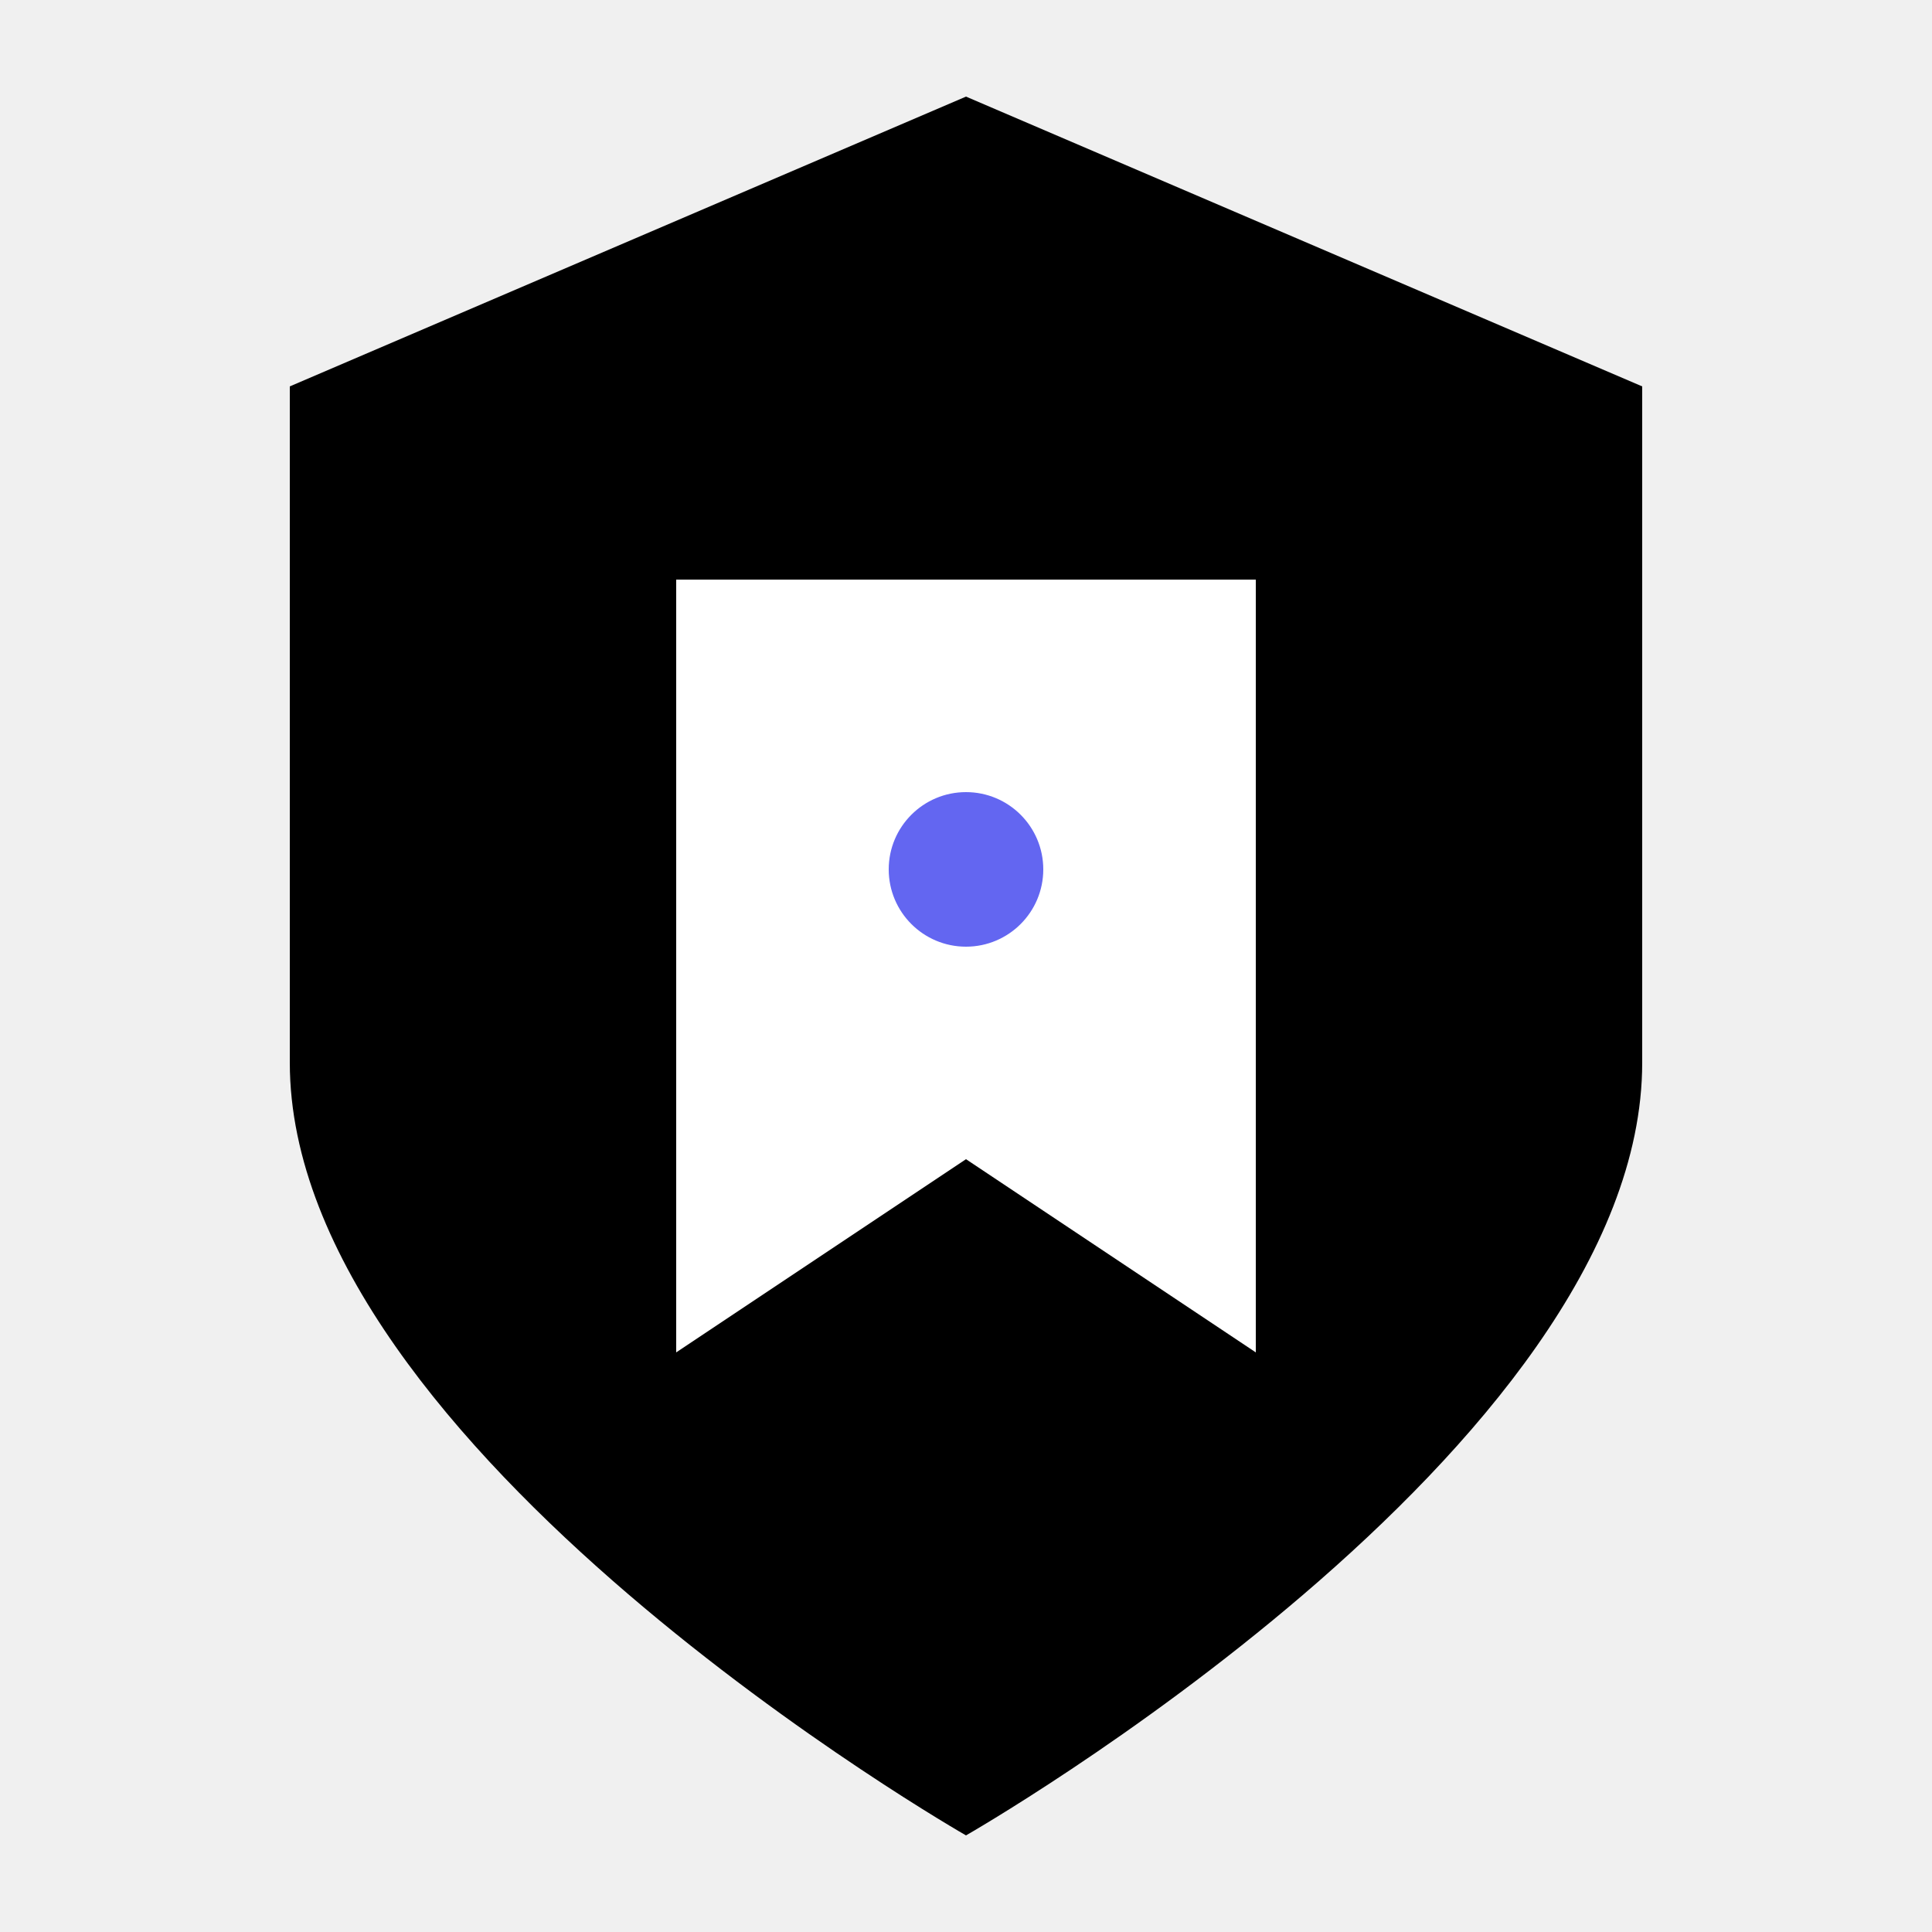
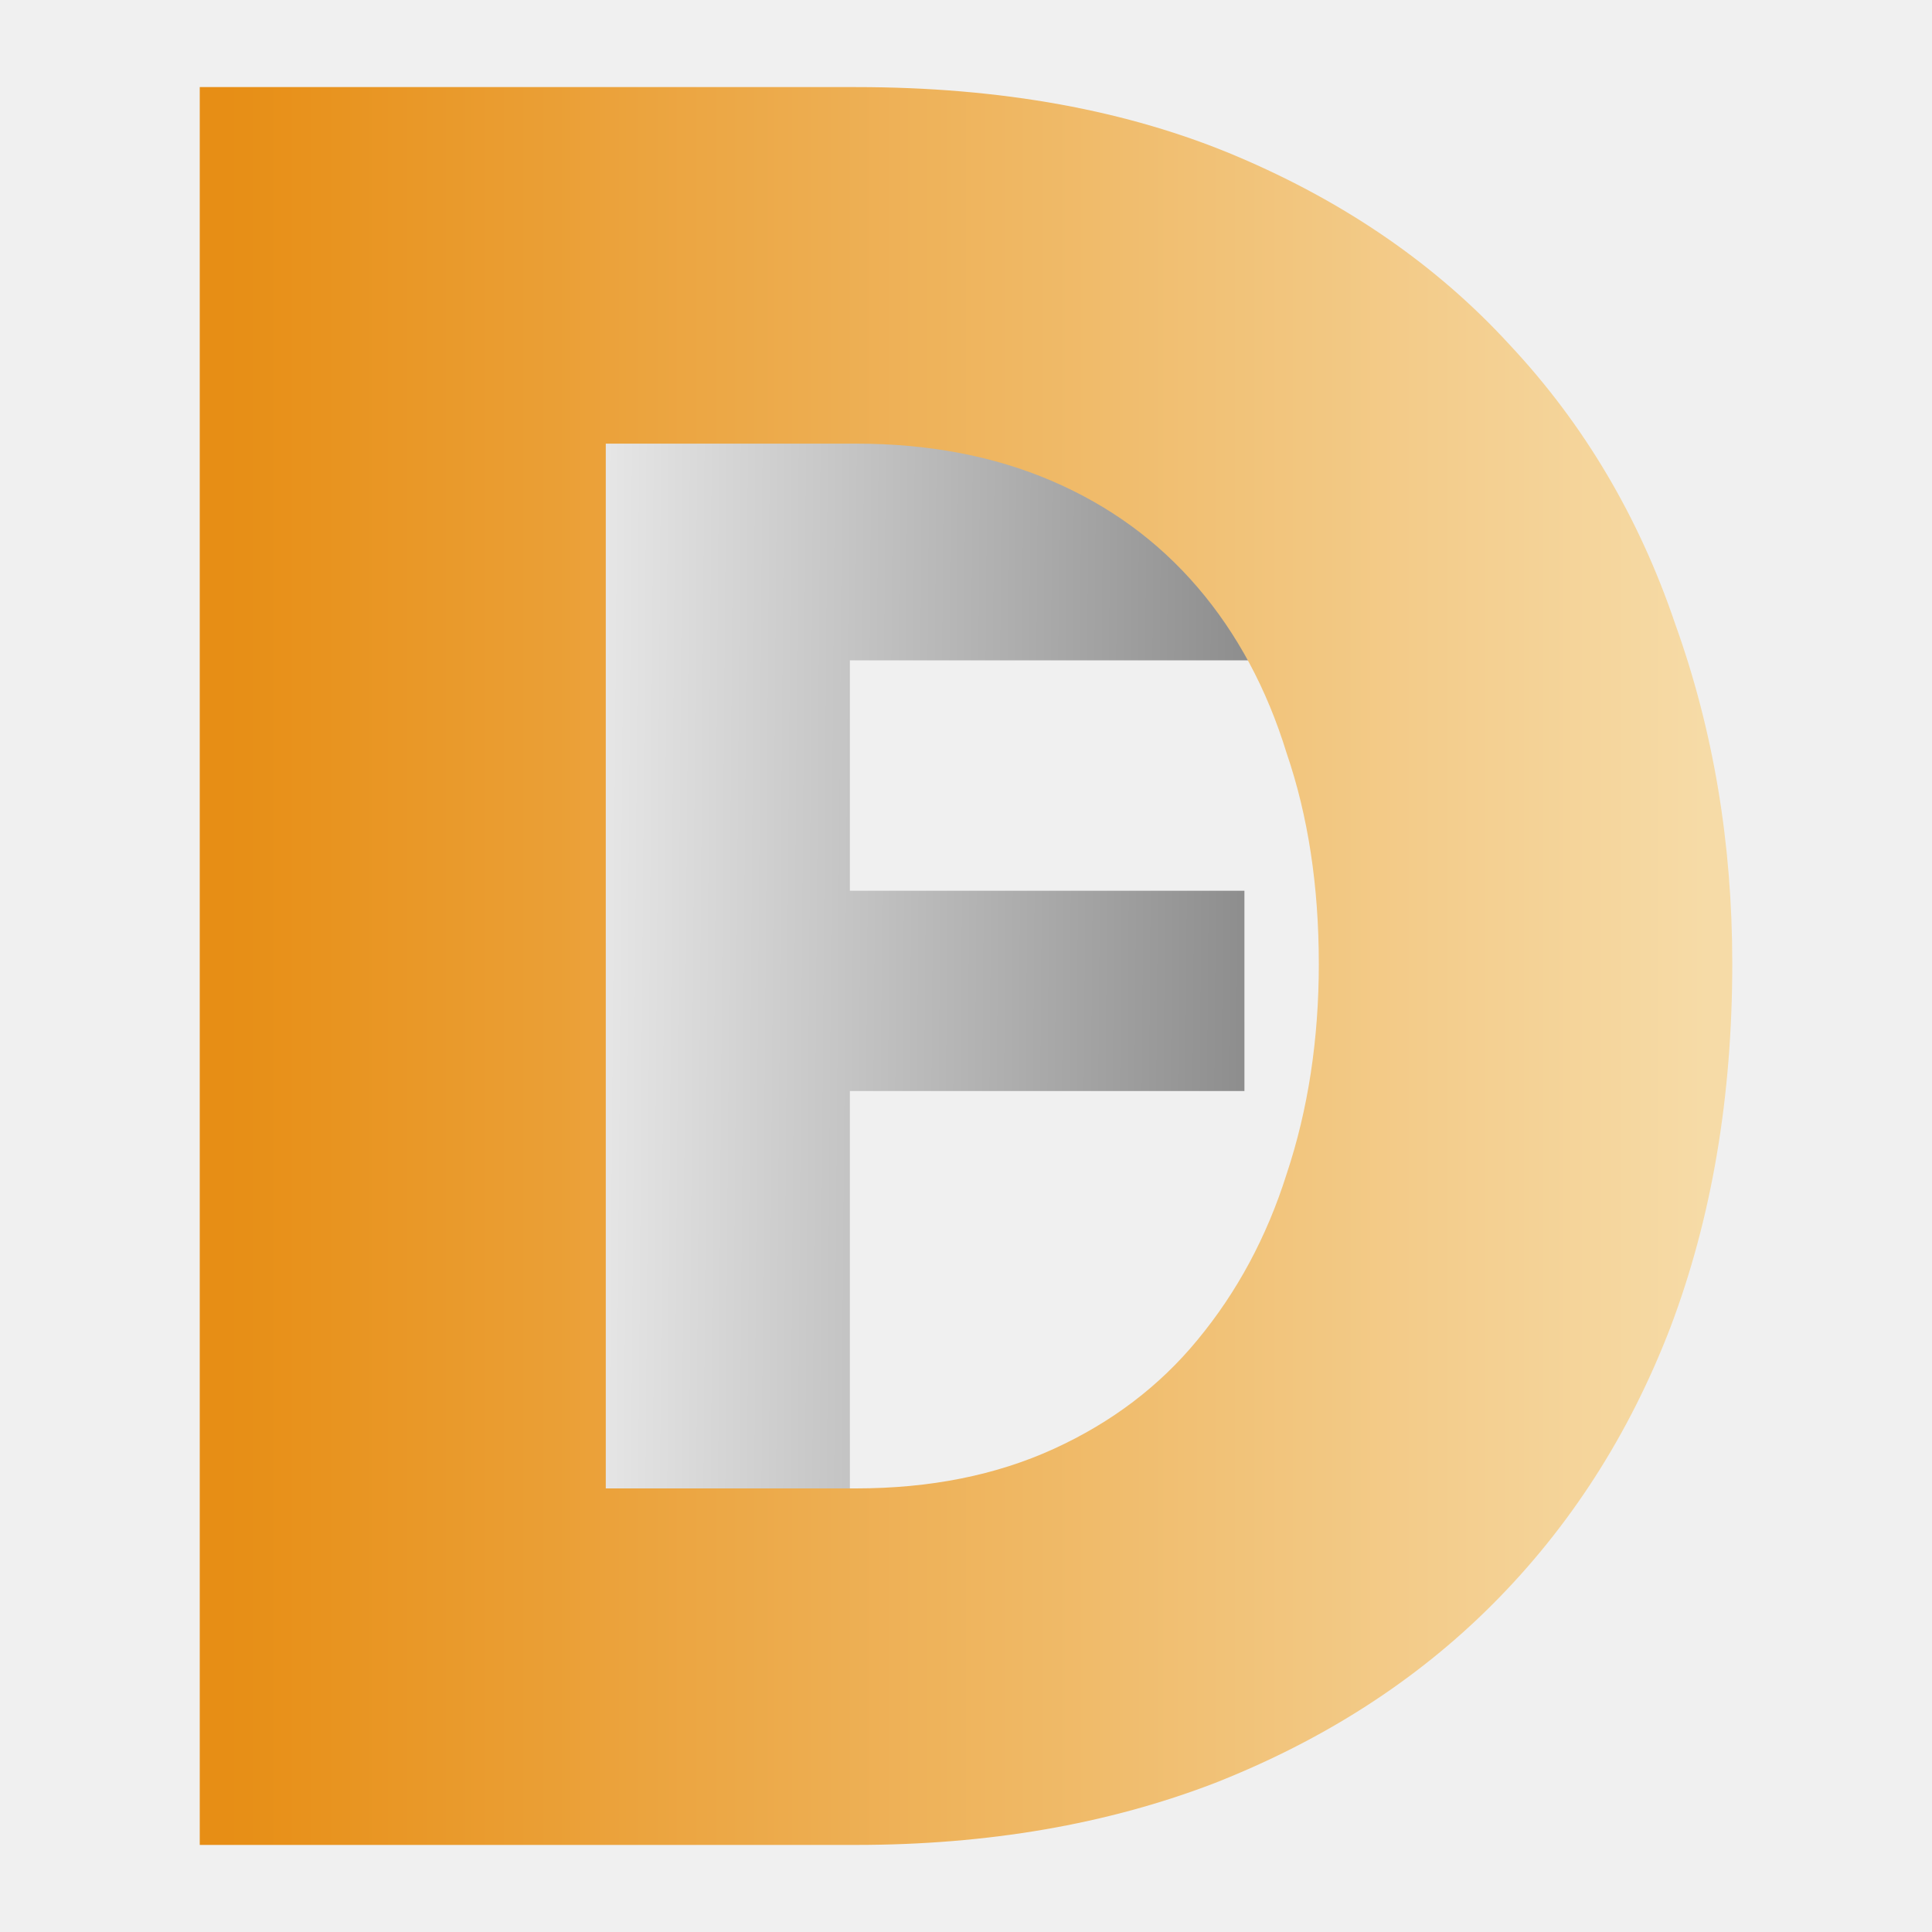
- <svg xmlns="http://www.w3.org/2000/svg" width="32" height="32" viewBox="0 0 100 100" fill="none">
-   <defs>
-     <linearGradient id="logo-gradient" x1="0%" y1="0%" x2="100%" y2="100%">
-       <stop offset="0%" stopColor="#6366f1" />
-       <stop offset="100%" stopColor="#a78bfa" />
+ <svg xmlns="http://www.w3.org/2000/svg" xmlns:xlink="http://www.w3.org/1999/xlink" width="100mm" height="100mm" viewBox="0 0 100 100" version="1.1" id="svg1" xml:space="preserve">
+   <defs id="defs1">
+     <linearGradient id="linearGradient18">
+       <stop style="stop-color:#f0f0f0;stop-opacity:1;" offset="0" id="stop17" />
+       <stop style="stop-color:#606060;stop-opacity:1;" offset="1" id="stop18" />
    </linearGradient>
+     <linearGradient id="linearGradient15">
+       <stop style="stop-color:#f6dba7;stop-opacity:1;" offset="0" id="stop15" />
+       <stop style="stop-color:#e78e15;stop-opacity:1;" offset="1" id="stop16" />
+     </linearGradient>
+     <linearGradient xlink:href="#linearGradient15" id="linearGradient16" x1="88.343" y1="46.522" x2="11.631" y2="46.522" gradientUnits="userSpaceOnUse" gradientTransform="translate(-5.35e-5,5.99e-5)" />
+     <linearGradient xlink:href="#linearGradient18" id="linearGradient17" x1="26.289" y1="53.264" x2="97.217" y2="53.831" gradientUnits="userSpaceOnUse" />
  </defs>
-     {/* Forge / Shield Shape */}
-     <path d="M50 5 L85 20 L85 55 C85 75 50 95 50 95 C50 95 15 75 15 55 L15 20 L50 5Z" fill="url(#logo-gradient)" />
-     {/* Document Silhouette */}
-     <path d="M35 30 H65 V70 L50 60 L35 70 V30Z" fill="white" fillOpacity="0.9" />
-     {/* AI Spark */}
-     <circle cx="50" cy="45" r="4" fill="#6366f1" />
+   <g id="layer2" transform="matrix(0.7620801,0,0,0.7620801,7.424501,5.461463)">
+     <path d="M 31.206,95.575 V 22.955 H 80.506 V 37.684 H 47.98 V 53.333 H 74.778 V 66.936 H 47.98 v 28.639 z" id="text2" style="font-weight:800;font-size:102.282px;line-height:1.5;font-family:Raleway;-inkscape-font-specification:'Raleway Ultra-Bold';letter-spacing:0px;word-spacing:0px;display:none;fill:#550000;stroke-width:7.834;stroke-linejoin:round;paint-order:markers fill stroke" aria-label="F" />
+     <path d="M 31.206,95.575 V 22.955 H 80.506 V 37.684 H 47.98 V 53.333 H 74.778 V 66.936 H 47.98 v 28.639 z" id="text2-9" style="font-weight:800;font-size:102.282px;line-height:1.5;font-family:Raleway;-inkscape-font-specification:'Raleway Ultra-Bold';letter-spacing:0px;word-spacing:0px;fill:url(#linearGradient17);stroke-width:7.834;stroke-linejoin:round;paint-order:markers fill stroke;fill-opacity:1" aria-label="F" />
+   </g>
+   <g id="layer1">
+     <path d="M 10.339,95.492 V 4.508 h 33.959 q 11.277,0 19.735,3.588 8.458,3.588 14.096,9.739 5.767,6.151 8.586,14.481 2.947,8.201 2.947,17.556 0,10.38 -3.204,18.838 -3.204,8.33 -9.227,14.352 -5.895,5.895 -14.352,9.227 -8.33,3.204 -18.581,3.204 z M 68.261,49.872 q 0,-6.023 -1.666,-10.892 Q 65.057,33.982 61.982,30.393 58.906,26.805 54.421,24.883 49.936,22.961 44.298,22.961 H 31.355 v 54.078 h 12.943 q 5.767,0 10.252,-2.05 4.485,-2.05 7.433,-5.638 3.076,-3.716 4.613,-8.586 1.666,-4.998 1.666,-10.892 z" id="text1" style="font-weight:800;font-size:128.147px;line-height:1.5;font-family:Raleway;-inkscape-font-specification:'Raleway Ultra-Bold';letter-spacing:0px;word-spacing:0px;display:none;fill:#a05a2c;stroke-width:9.815;stroke-linejoin:round;paint-order:markers fill stroke" aria-label="D" />
+     <path d="M 10.339,95.492 V 4.508 h 33.959 q 11.277,0 19.735,3.588 8.458,3.588 14.096,9.739 5.767,6.151 8.586,14.481 2.947,8.201 2.947,17.556 0,10.38 -3.204,18.838 -3.204,8.33 -9.227,14.352 -5.895,5.895 -14.352,9.227 -8.33,3.204 -18.581,3.204 z M 68.261,49.872 q 0,-6.023 -1.666,-10.892 -1.538,-4.998 -4.613,-8.586 -3.076,-3.588 -7.561,-5.51 -4.485,-1.922 -10.124,-1.922 H 31.355 v 54.078 h 12.943 q 5.767,0 10.252,-2.05 4.485,-2.05 7.433,-5.638 3.076,-3.716 4.613,-8.586 1.666,-4.998 1.666,-10.892 z" id="text1-7" style="font-weight:800;font-size:128.147px;line-height:1.5;font-family:Raleway;-inkscape-font-specification:'Raleway Ultra-Bold';letter-spacing:0px;word-spacing:0px;fill:url(#linearGradient16);fill-opacity:1;stroke-width:9.815;stroke-linejoin:round;paint-order:markers fill stroke" aria-label="D" />
+   </g>
</svg>
